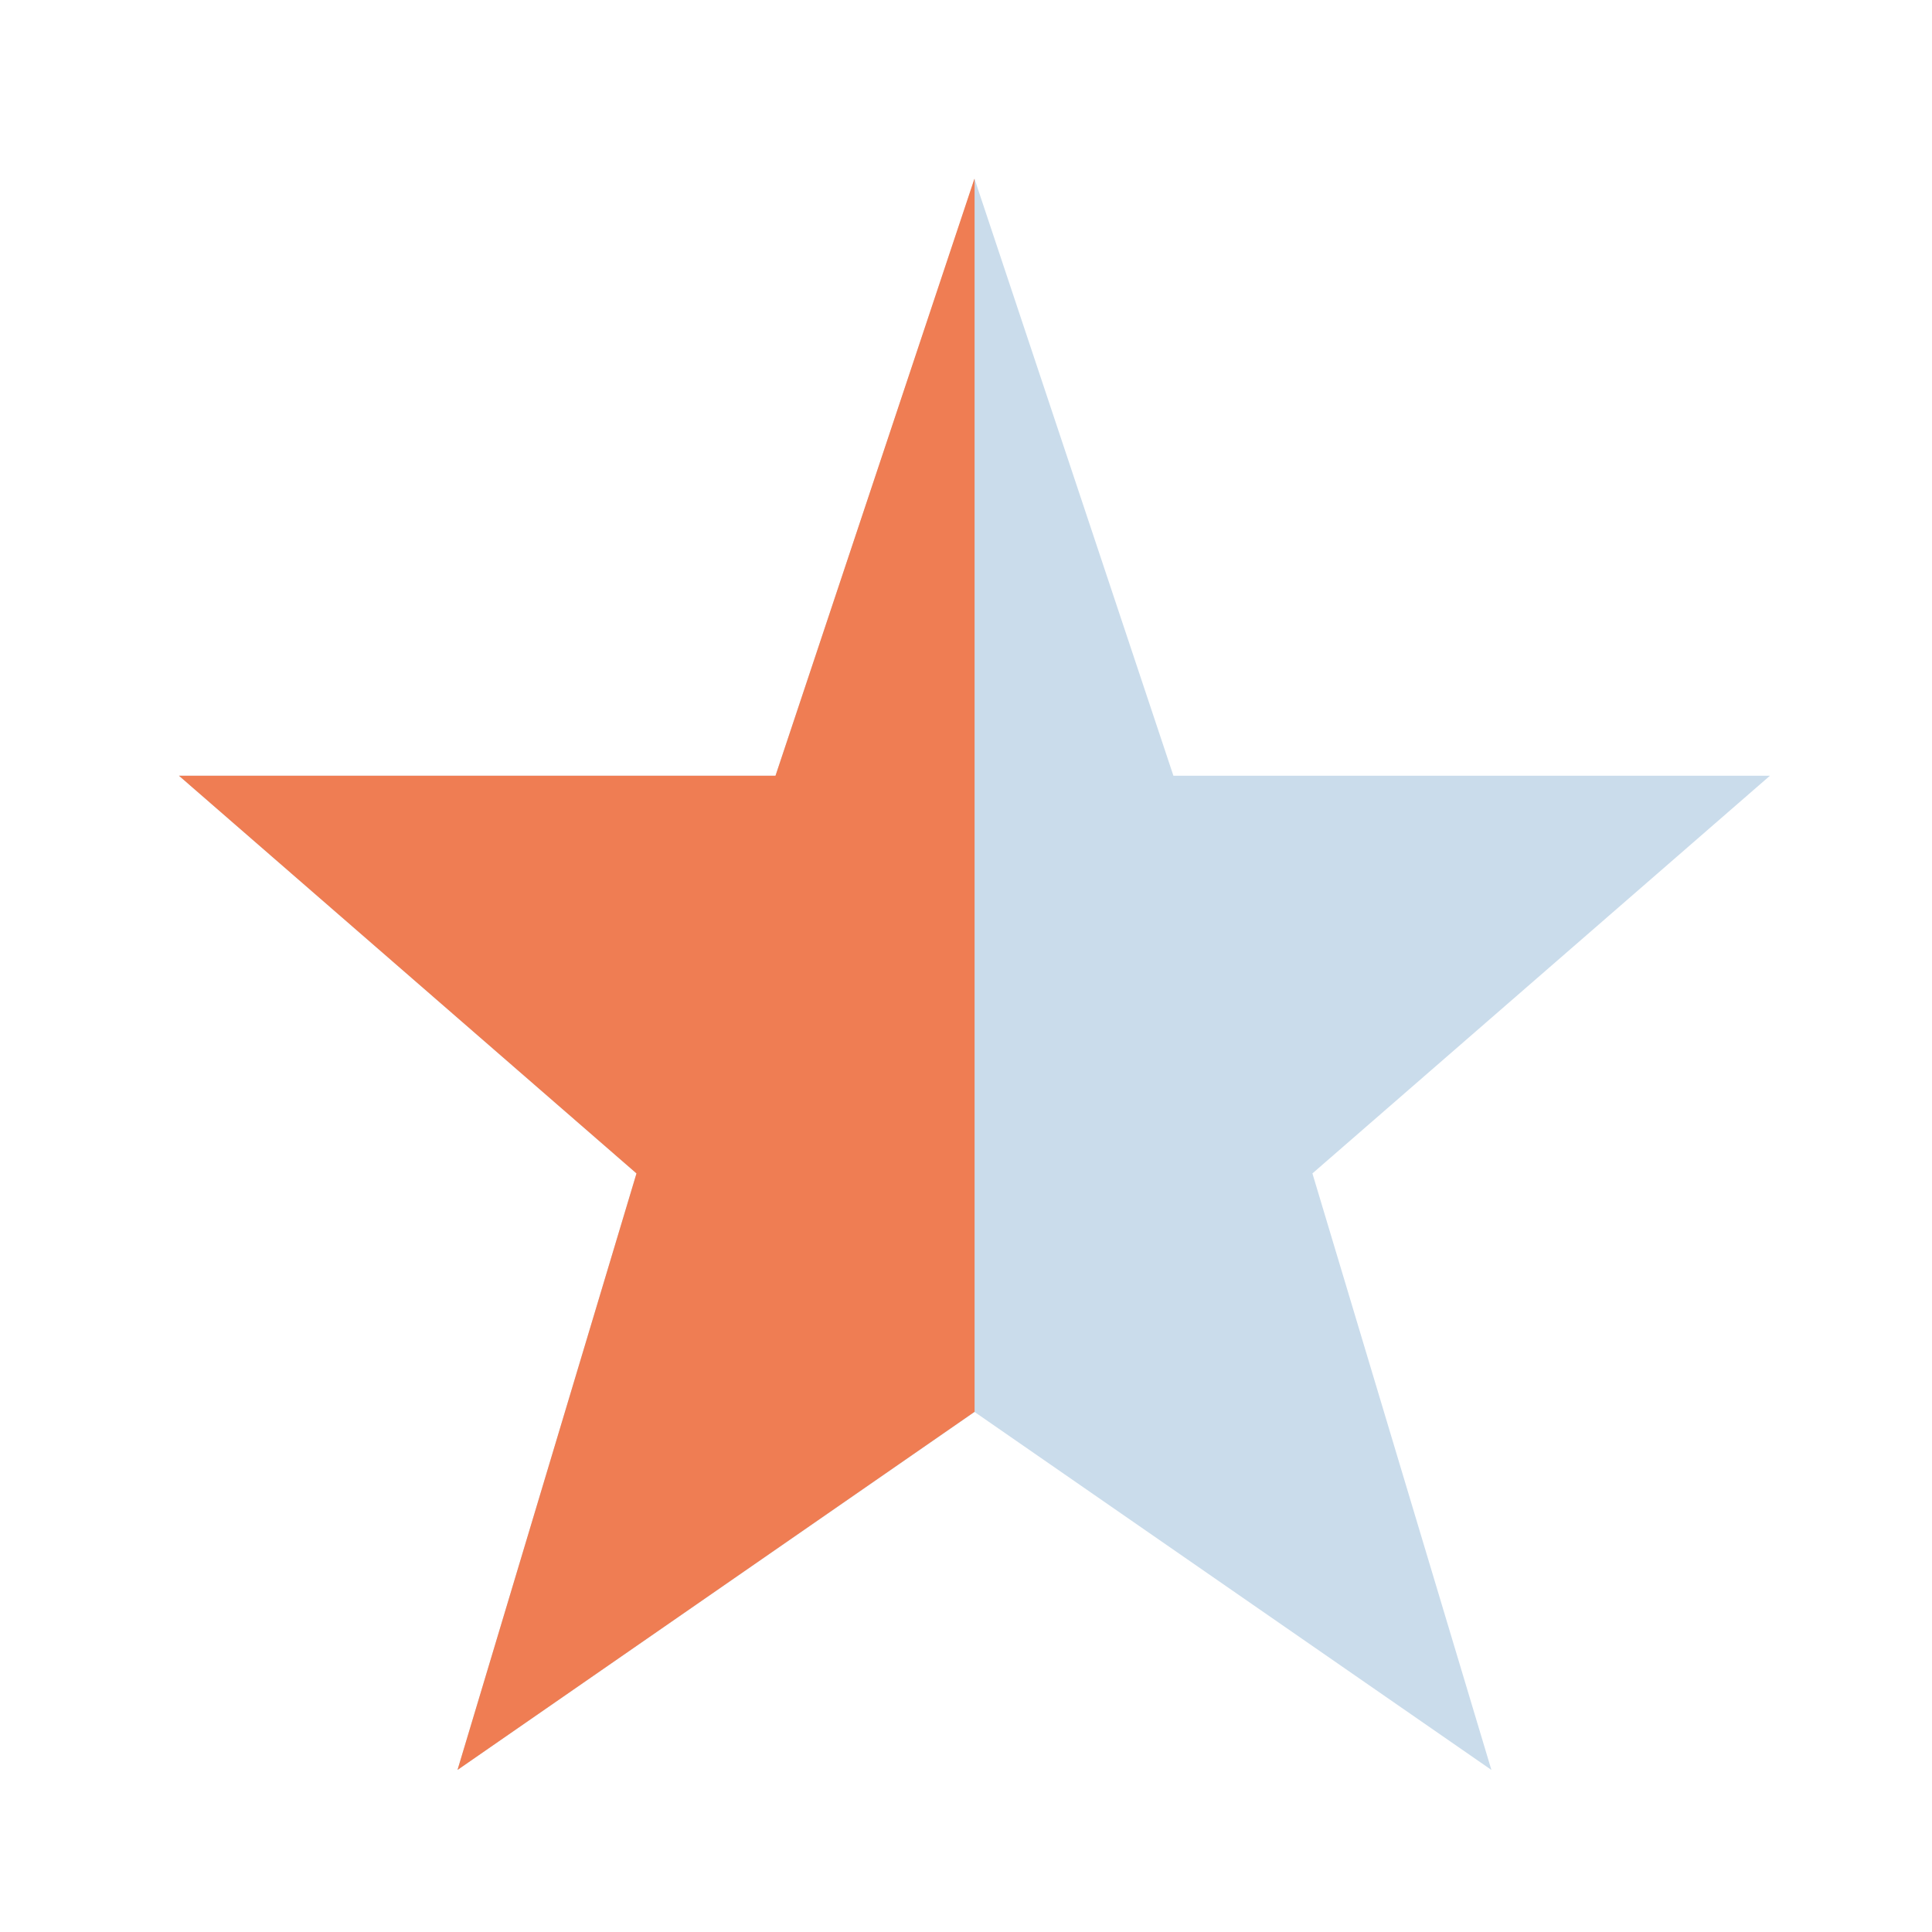
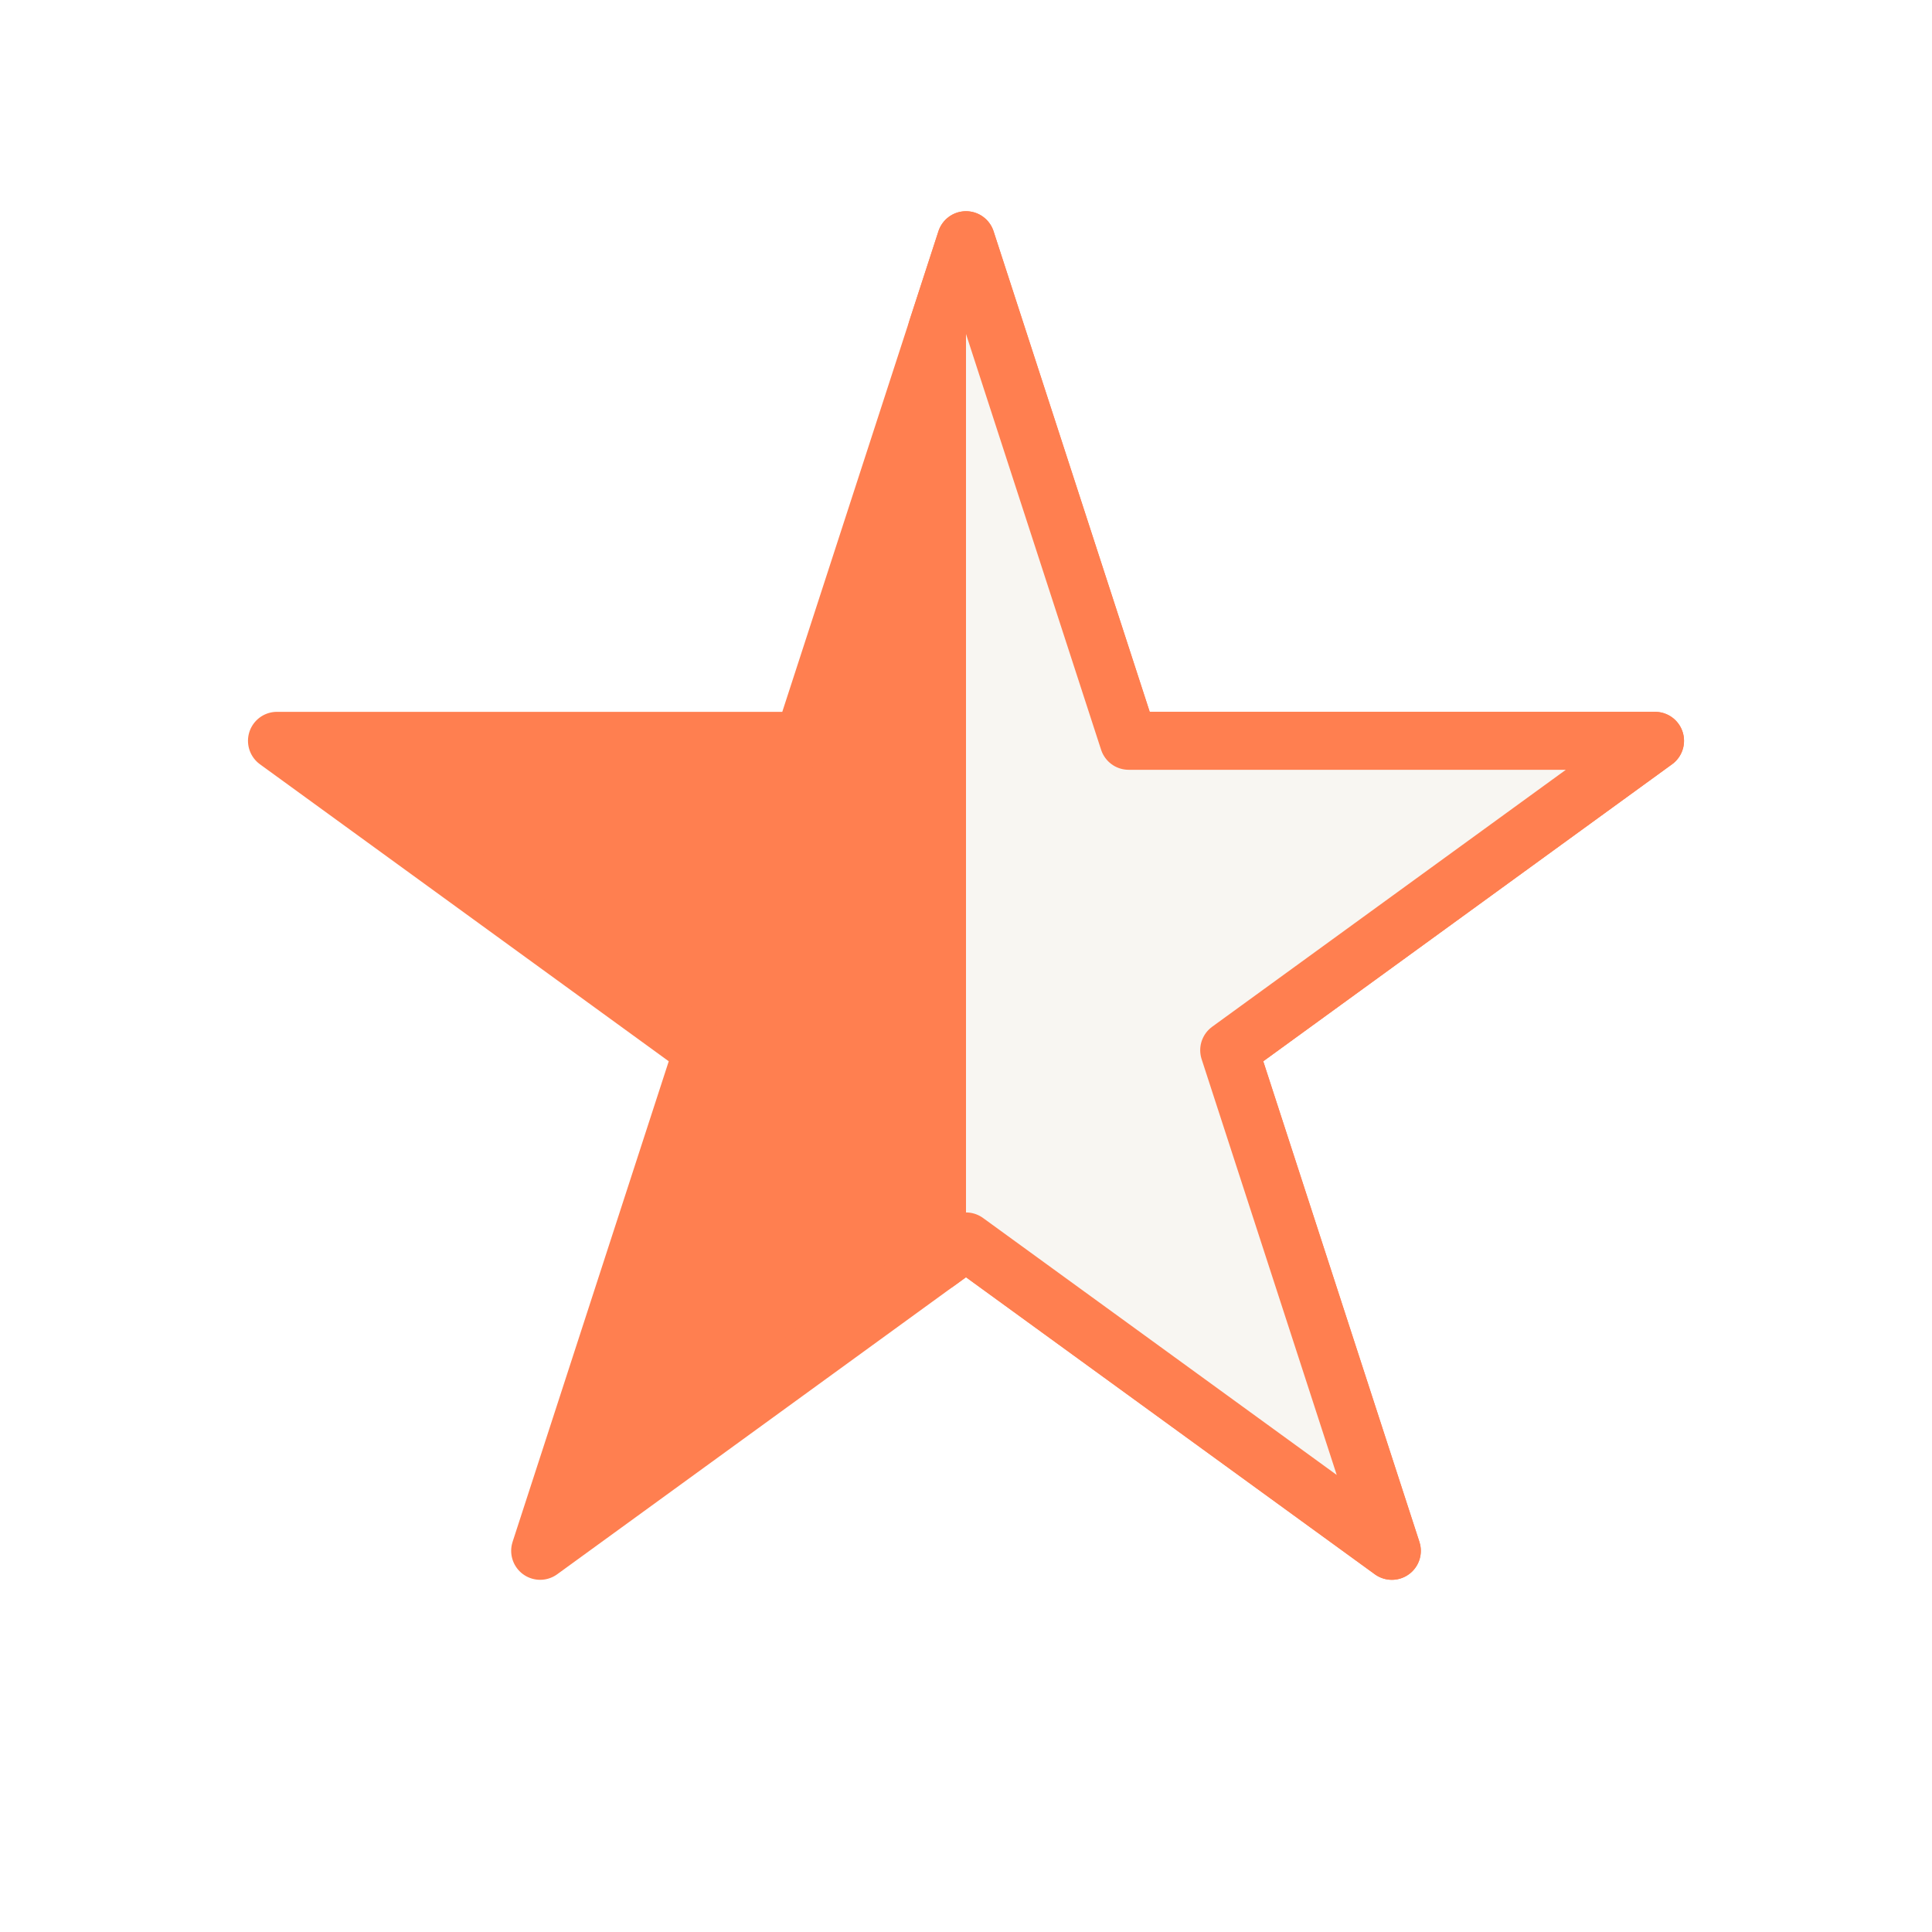
- <svg xmlns="http://www.w3.org/2000/svg" id="katman_2" viewBox="0 0 72 72" width="26">
-   <defs>
-     <style>
-       .cls-1, .cls-2, .cls-3 {
-         fill: none;
-       }
- 
-       .cls-4 {
-         clip-path: url(#clippath-1);
-       }
- 
-       .cls-5 {
-         fill: #cadceb;
-       }
- 
-       .cls-6 {
-         fill: #ef7d53;
-       }
- 
-       .cls-2, .cls-3 {
-         clip-rule: evenodd;
-       }
- 
-       .cls-7 {
-         clip-path: url(#clippath-2);
-       }
- 
-       .cls-3 {
-         clip-path: url(#clippath);
-       }
-     </style>
-     <clipPath id="clippath">
-       <polygon class="cls-2" points="0 72 72 72 72 0 0 0 0 72 0 72" />
-     </clipPath>
-     <clipPath id="clippath-1">
-       <polygon class="cls-3" points="0 0 72 0 72 72 0 72 0 0 0 0" />
-     </clipPath>
-     <clipPath id="clippath-2">
-       <polygon class="cls-1" points="0 72 72 72 72 0 0 0 0 72 0 72" />
-     </clipPath>
-   </defs>
-   <g id="katman_1">
-     <g>
-       <g class="cls-4">
-         <g class="cls-7">
-           <polygon class="cls-5" points="65.96 28.91 43.73 28.91 36.32 6.67 28.9 28.91 6.67 28.91 23.72 43.73 17.05 65.96 36.32 52.62 55.58 65.96 48.91 43.73 65.96 28.91 65.96 28.91" />
-         </g>
-       </g>
-       <polygon class="cls-6" points="36.31 6.67 28.9 28.91 6.67 28.91 23.72 43.73 17.05 65.96 36.31 52.62 36.32 52.62 36.32 6.67 36.31 6.67" />
-     </g>
+ <svg xmlns="http://www.w3.org/2000/svg" width="26" height="26" viewBox="0 0 1000 1000" version="1.1" xml:space="preserve" style="fill-rule:evenodd;clip-rule:evenodd;stroke-linecap:round;stroke-linejoin:round;stroke-miterlimit:1.5;">
+   <g>
+     <path d="M500,124.323l84.193,259.118l272.453,0l-220.419,160.144l84.192,259.119l-220.419,-160.144l-220.419,160.144l84.192,-259.119l-220.419,-160.144l272.453,0l84.193,-259.118Z" style="fill:#ff7f50;stroke:#ff7f50;stroke-width:30px;" />
+     <path d="M485,653.458l-0,-482.97l15,-46.165l84.193,259.118l272.453,0l-220.419,160.144l84.192,259.119l-220.419,-160.144l-15,10.898Z" style="fill:#f8f6f2;stroke:#ff7f50;stroke-width:30px;" />
  </g>
</svg>
